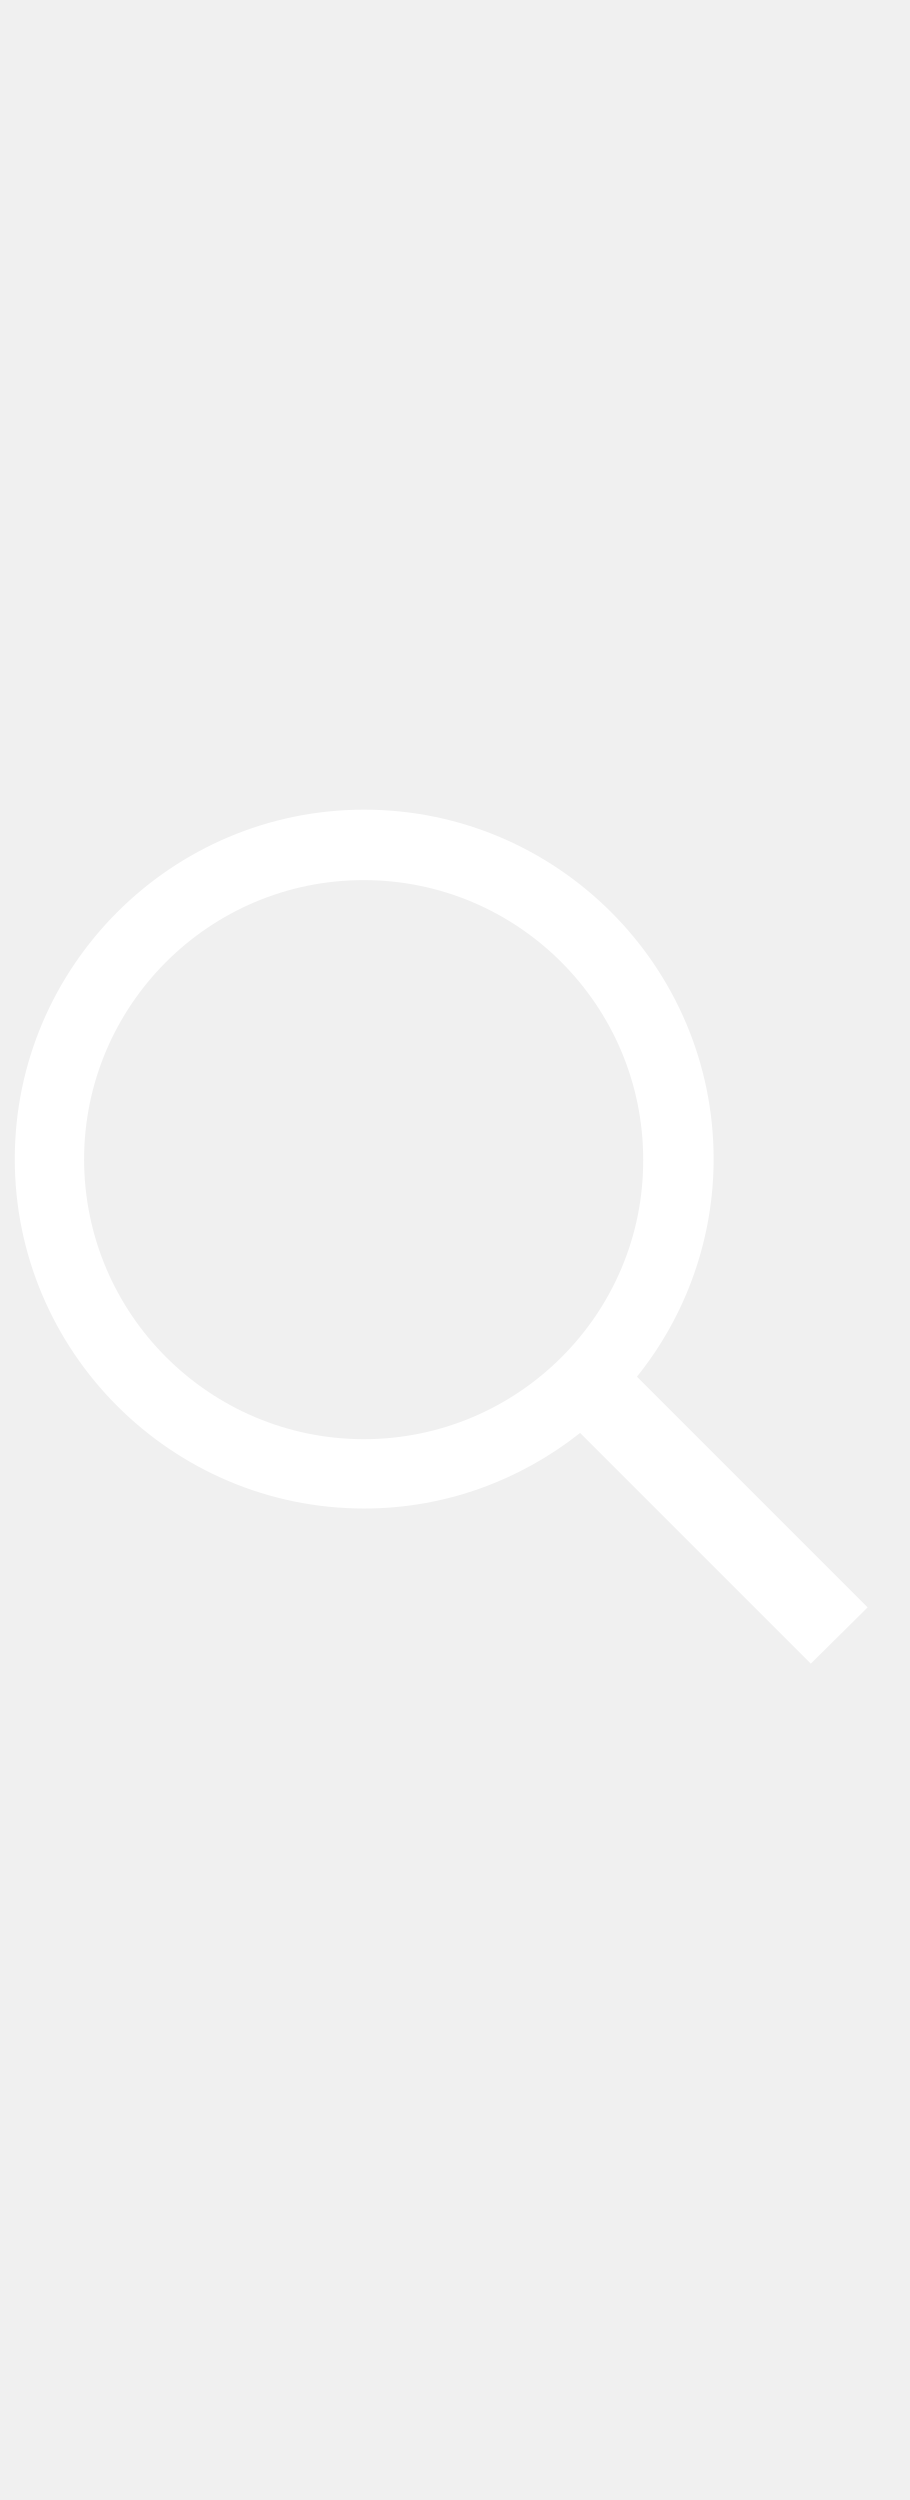
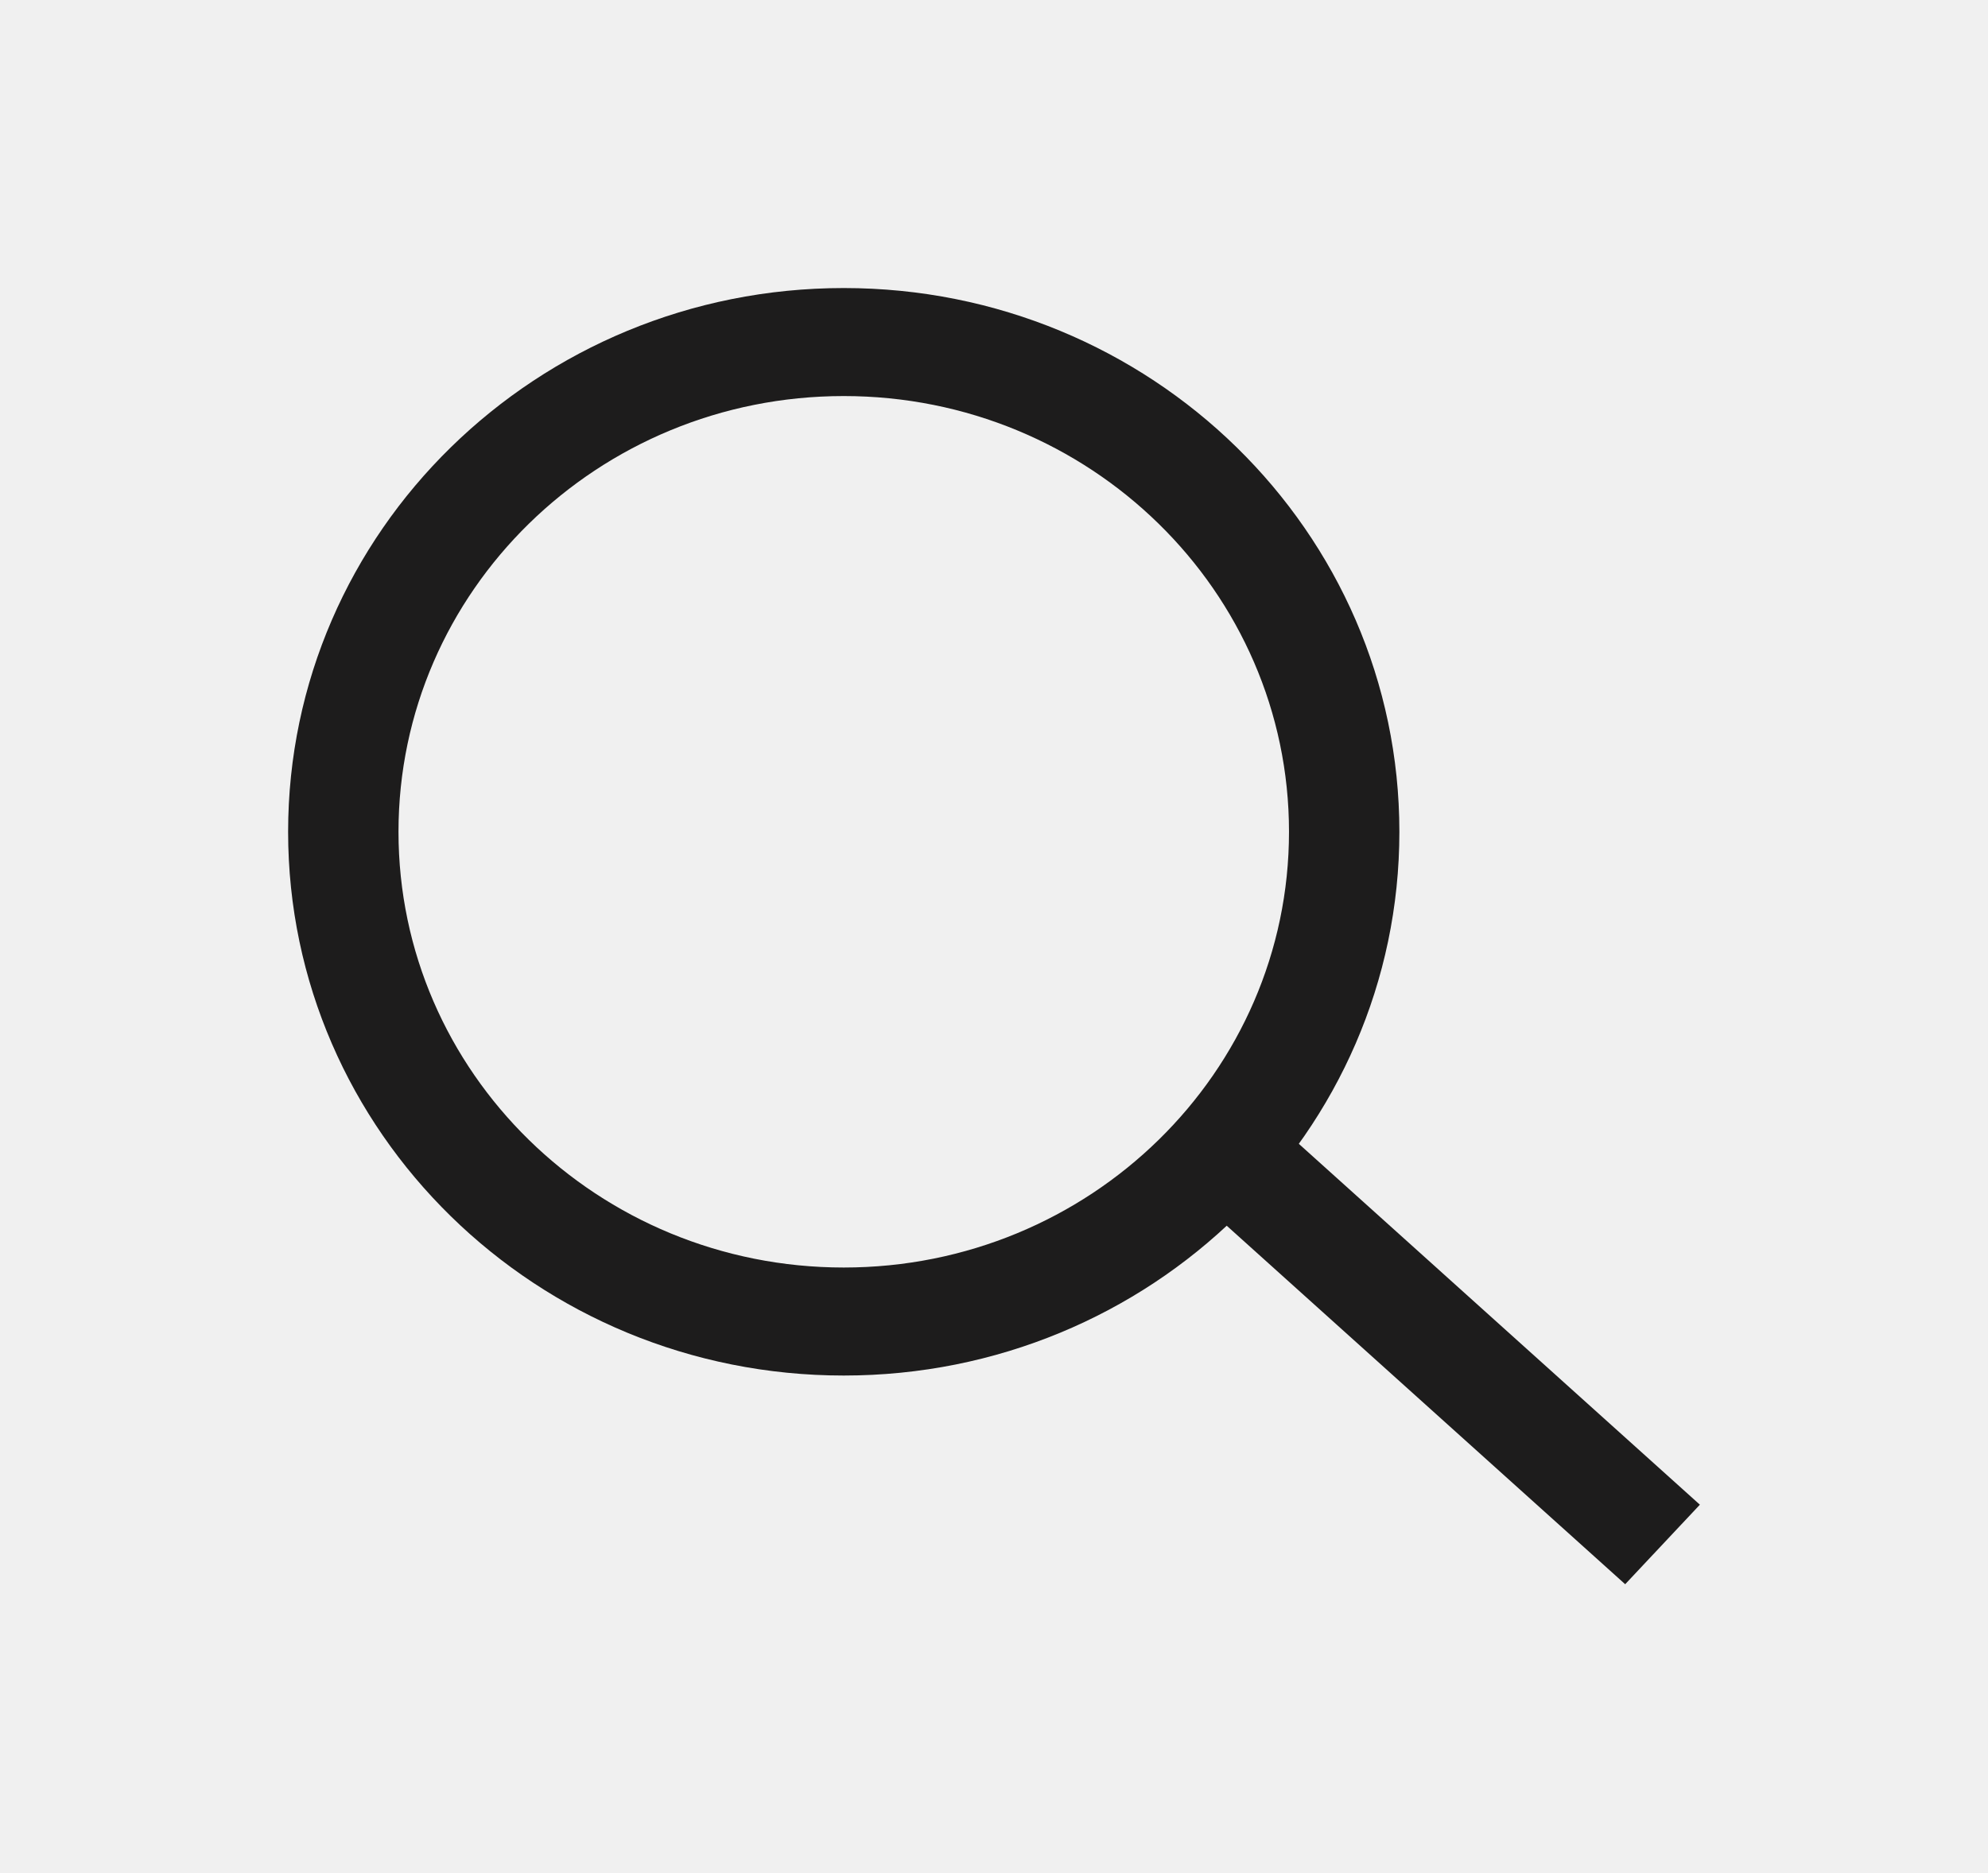
- <svg xmlns="http://www.w3.org/2000/svg" width="16" height="44" viewBox="0 0 16 44">
-   <path d="M15.27 28.29l-4.06-4.06a6.113 6.113 0 0 0 1.35-3.83c0-3.39-2.76-6.15-6.15-6.15-3.39 0-6.15 2.76-6.15 6.15s2.76 6.15 6.15 6.15c1.43 0 2.75-.5 3.8-1.33l4.06 4.06 1-.99zM6.4 25.33a4.93 4.93 0 0 1-4.92-4.92c0-2.71 2.2-4.92 4.92-4.92s4.92 2.21 4.92 4.92c.01 2.71-2.2 4.92-4.92 4.92z" fill="#fff" />
+ <svg xmlns="http://www.w3.org/2000/svg" width="69" height="65" viewBox="0 0 69 65" fill="none">
+   <path fill-rule="evenodd" clip-rule="evenodd" d="M29.285 44.005C37.82 44.005 44.739 37.232 44.739 28.878C44.739 20.523 37.82 13.75 29.285 13.75C20.75 13.75 13.831 20.523 13.831 28.878C13.831 37.232 20.75 44.005 29.285 44.005ZM29.285 47.755C39.936 47.755 48.57 39.303 48.57 28.878C48.57 18.452 39.936 10 29.285 10C18.634 10 10 18.452 10 28.878C10 39.303 18.634 47.755 29.285 47.755Z" fill="#1D1C1C" />
+   <path d="M41.434 41.525L44.028 38.764L59 52.239L56.407 55L41.434 41.525Z" fill="#1D1C1C" />
</svg>
